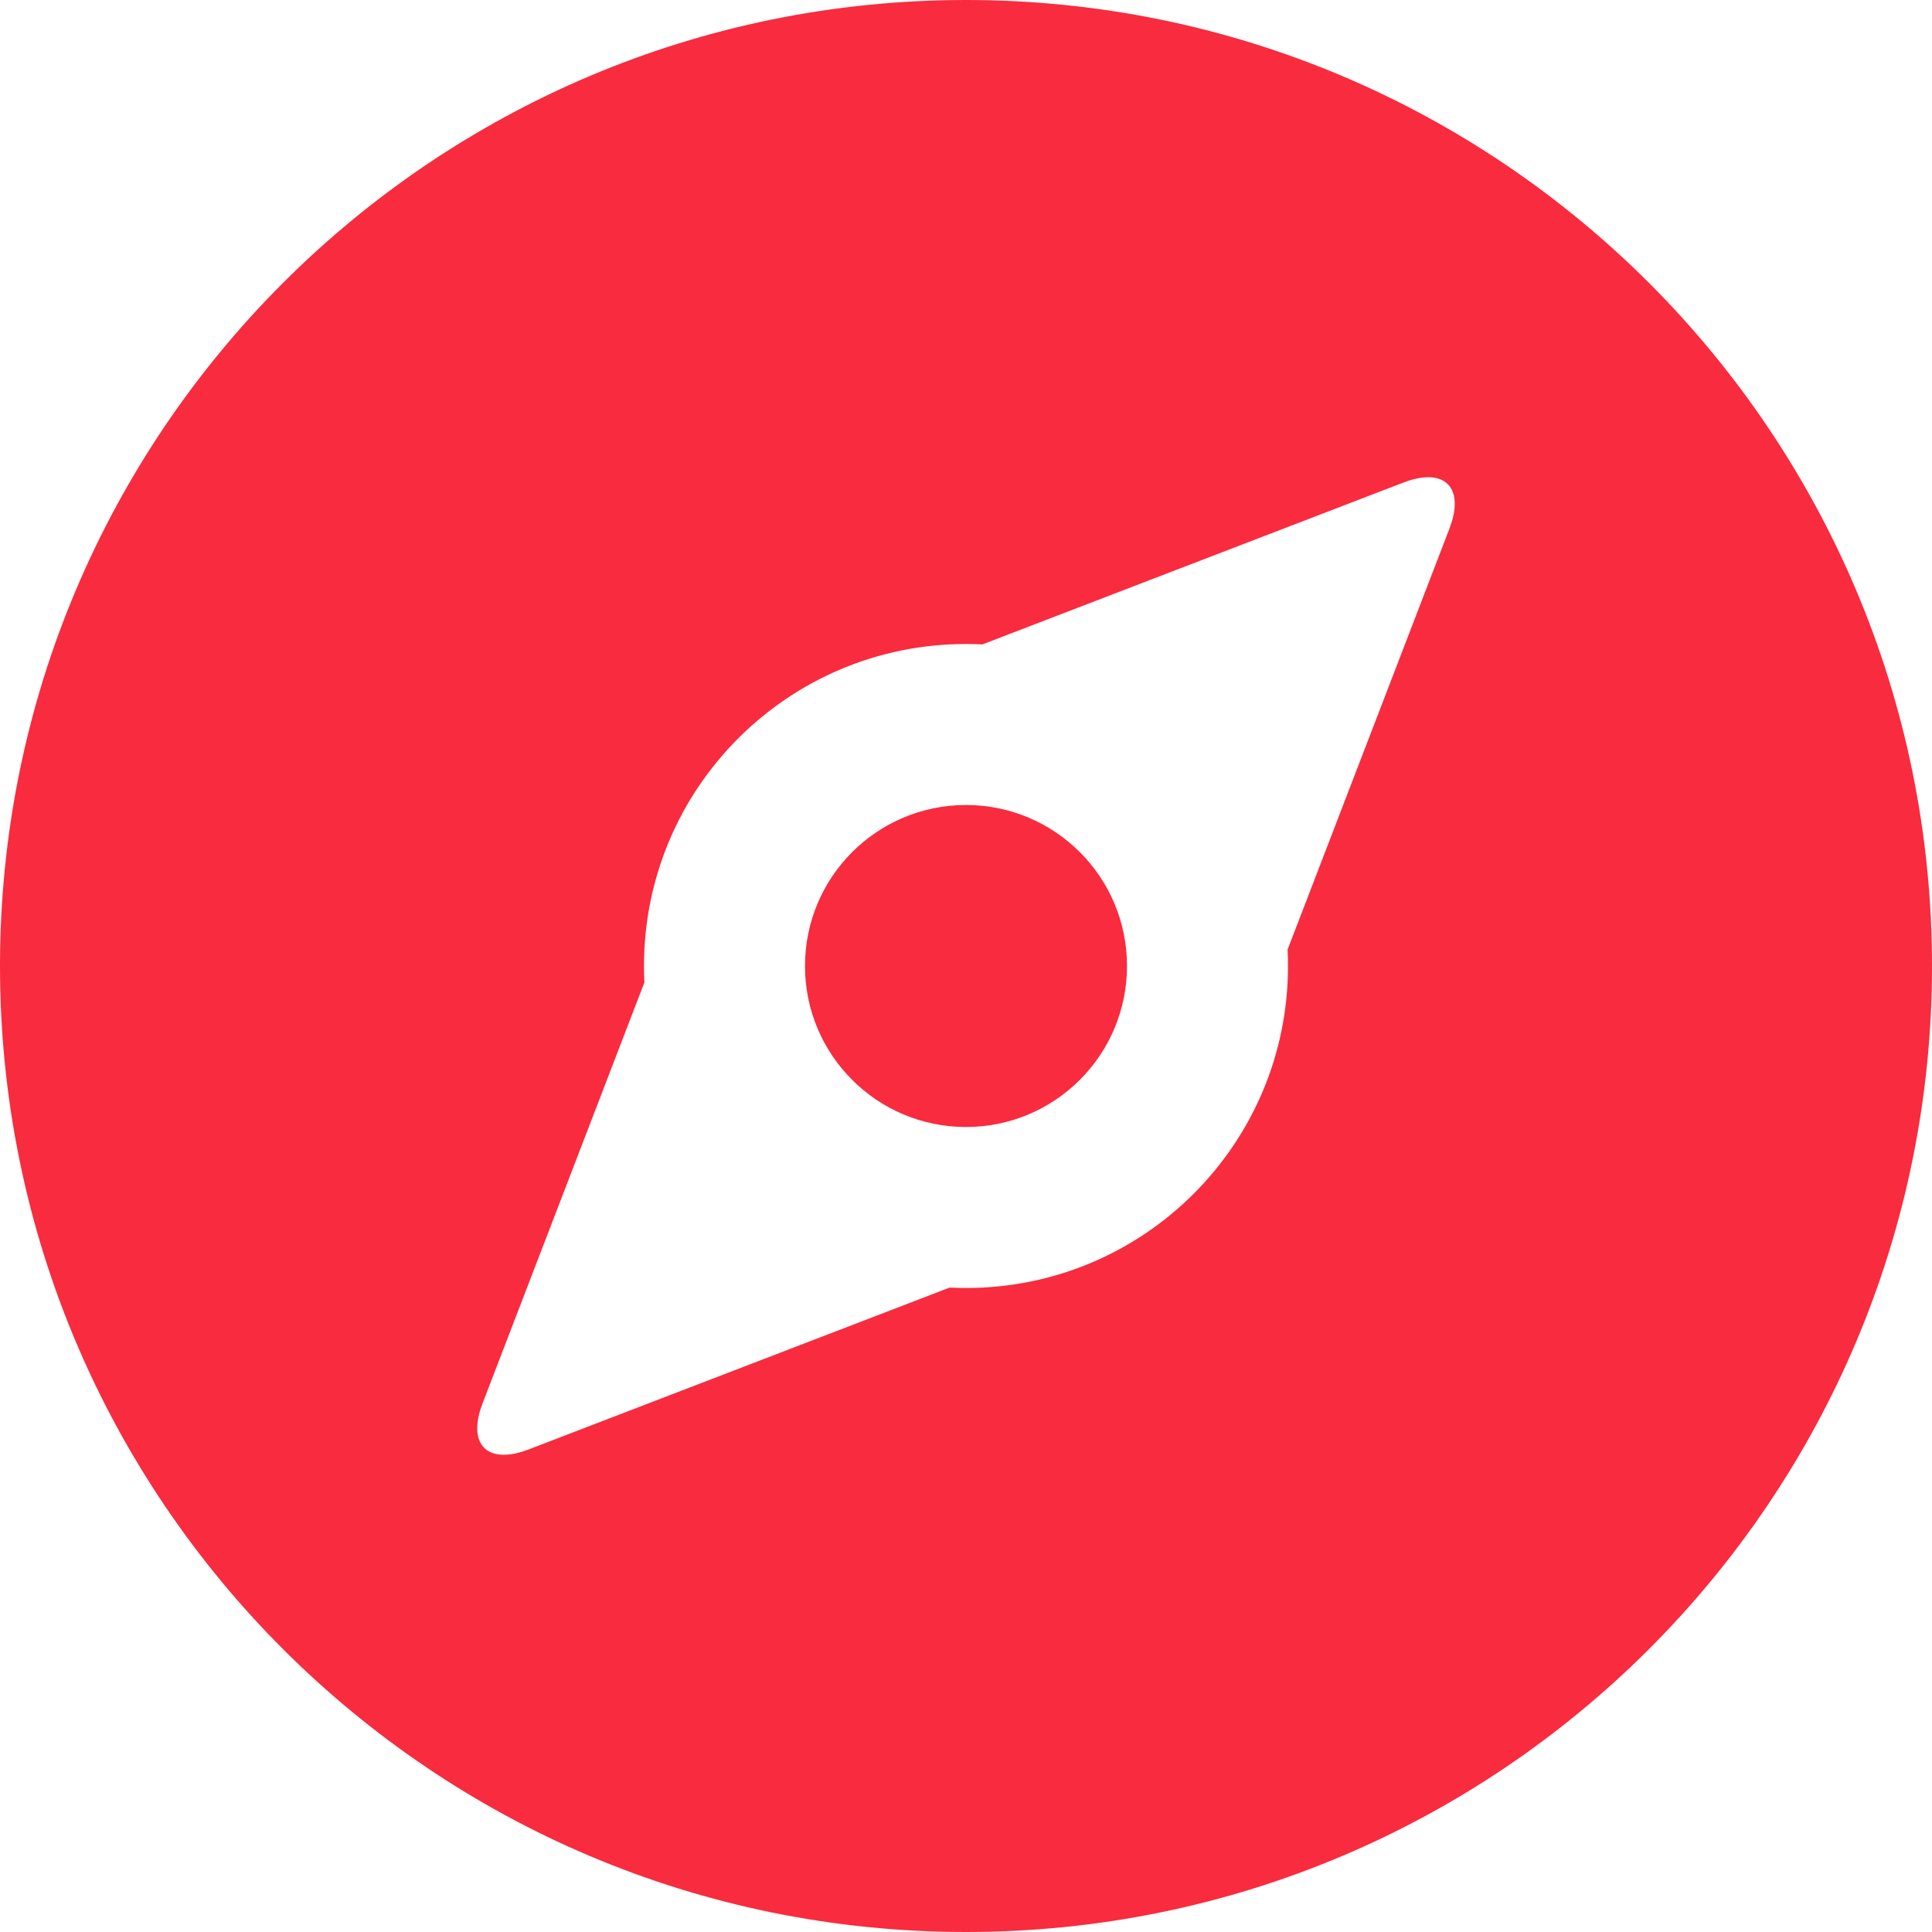
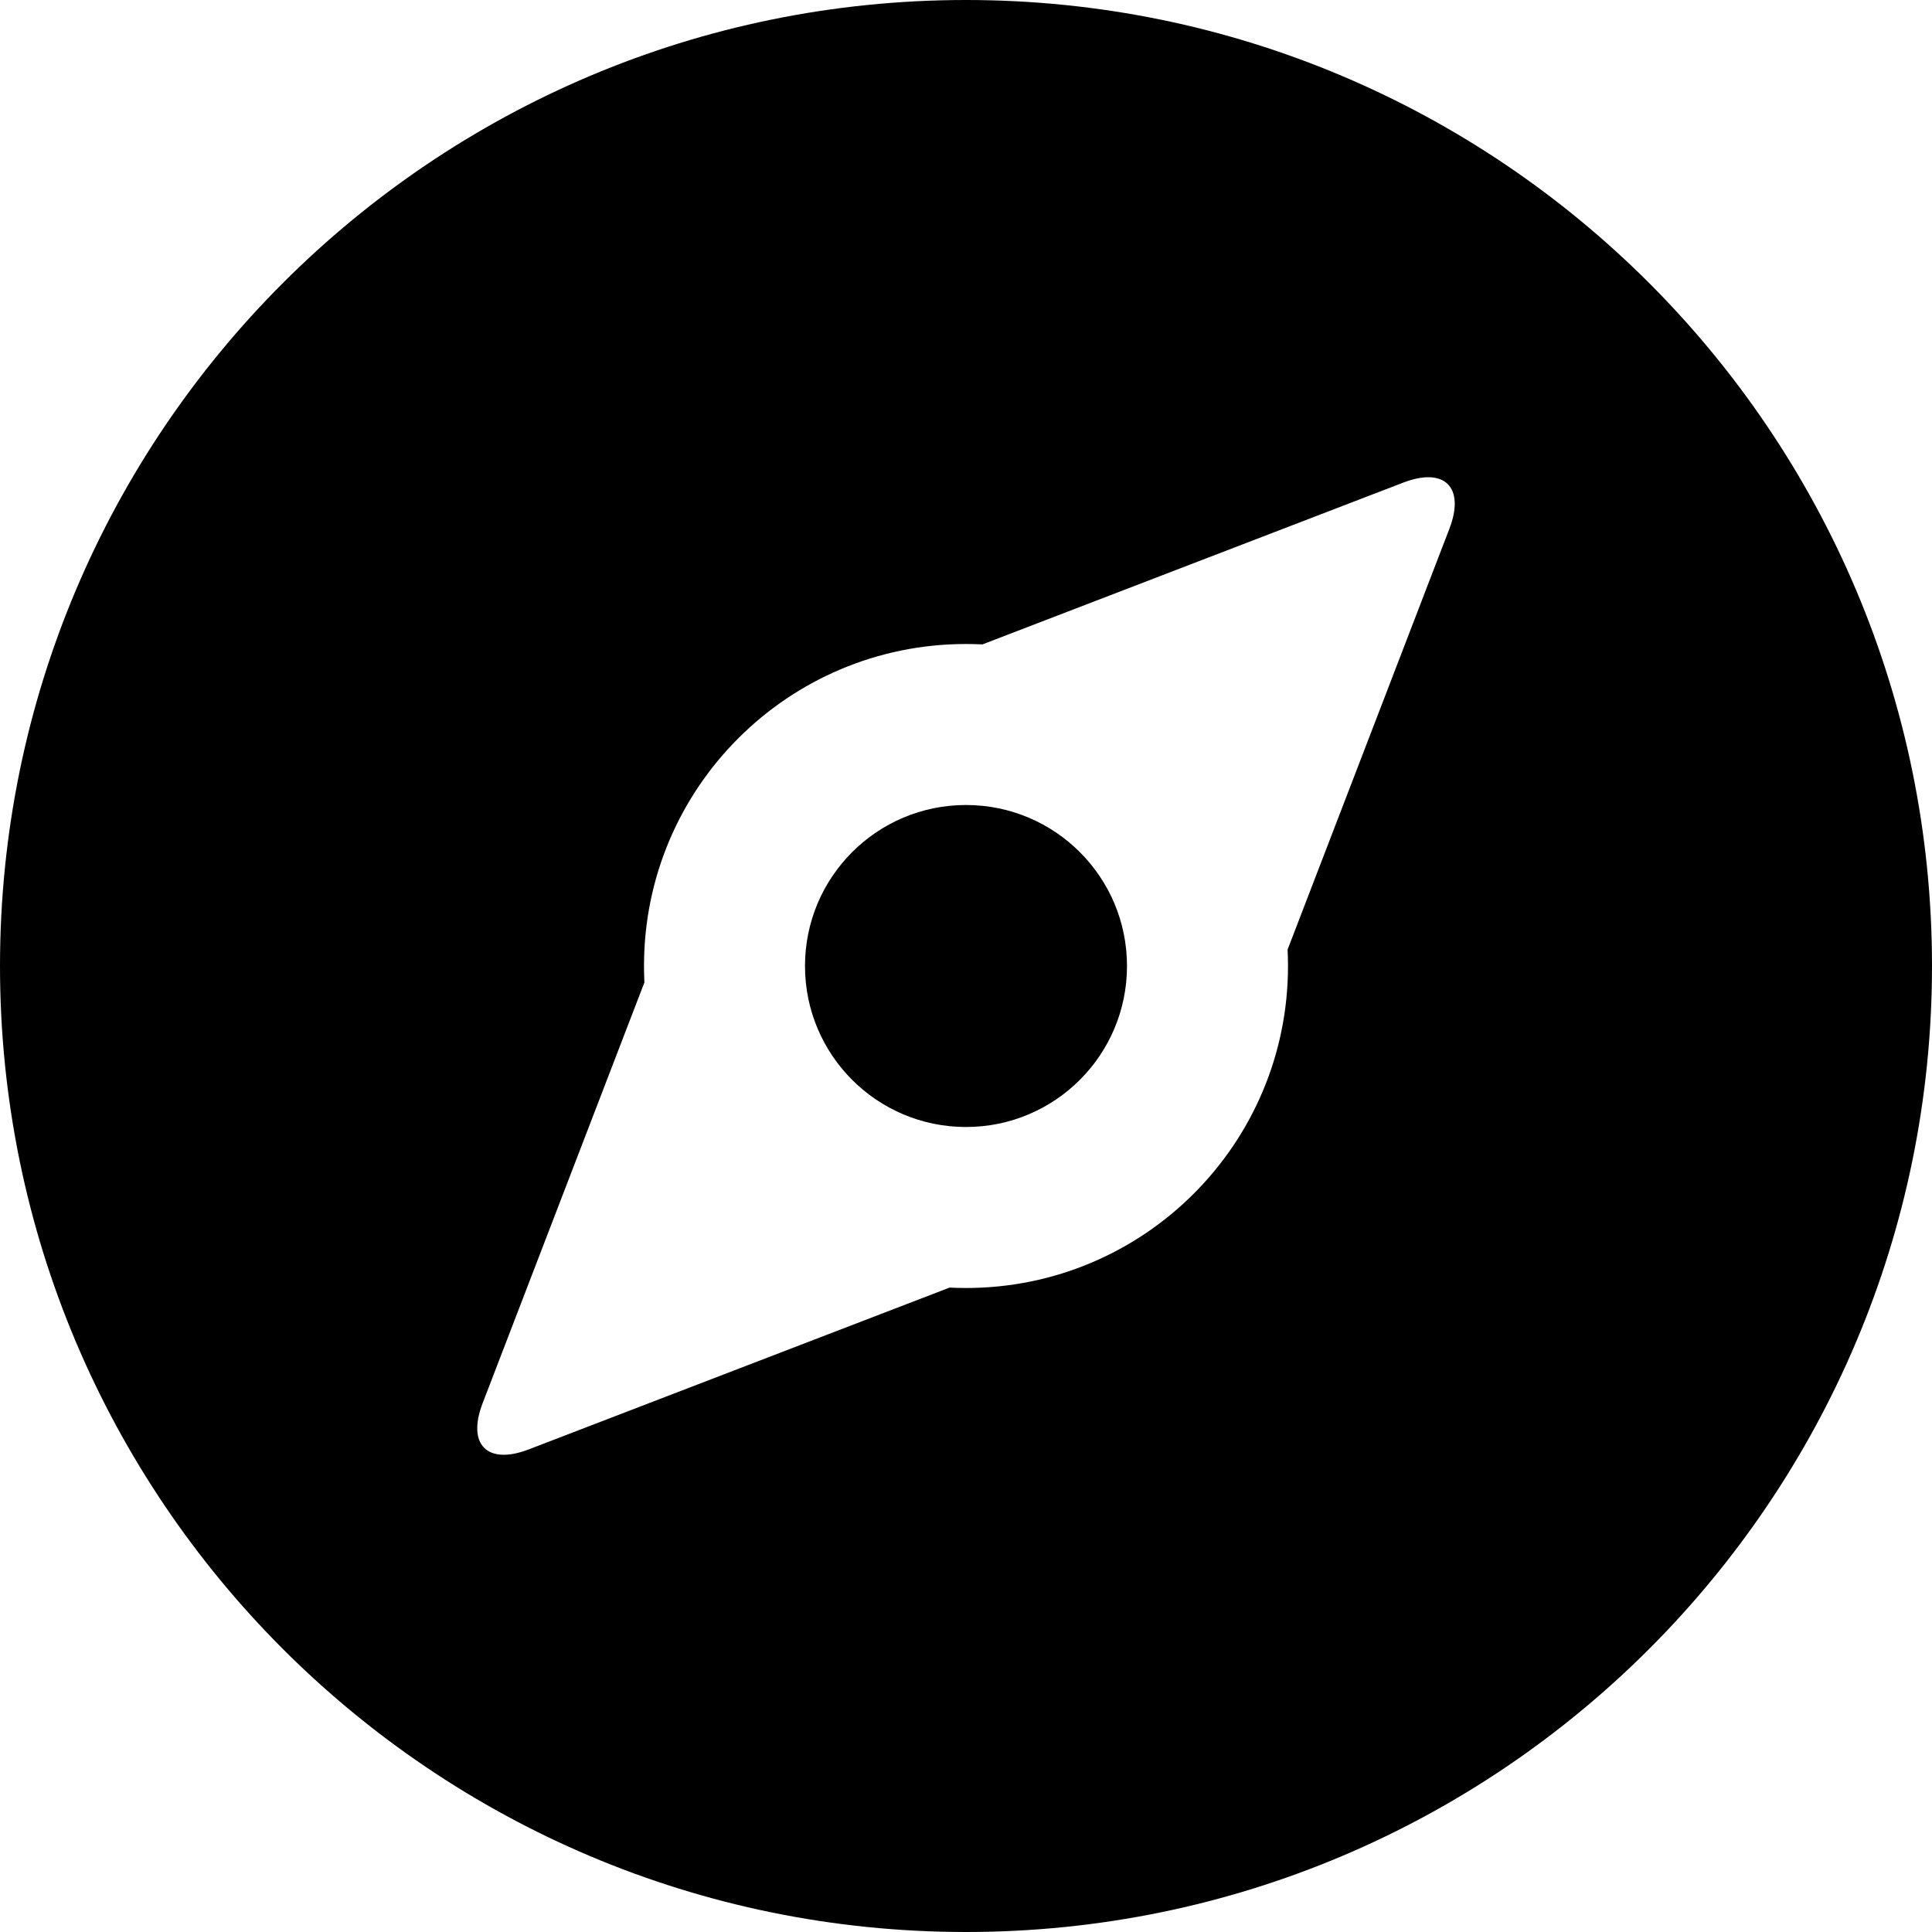
<svg xmlns="http://www.w3.org/2000/svg" width="24" height="24" viewBox="0 0 24 24">
-   <path fill="#F92B3F" fill-rule="evenodd" d="M15.995 11.796c.003.067.005.135.005.204 0 2.21-1.79 4-4 4-.07 0-.137-.002-.204-.005l-5.228 2.01c-.515.198-.77-.06-.573-.573l2.01-5.228C8.002 12.137 8 12.07 8 12c0-2.21 1.79-4 4-4 .07 0 .137.002.204.005l5.228-2.01c.515-.198.77.06.573.573l-2.01 5.228zM12 24c6.627 0 12-5.373 12-12S18.627 0 12 0 0 5.373 0 12s5.373 12 12 12zm0-10c1.105 0 2-.895 2-2s-.895-2-2-2-2 .895-2 2 .895 2 2 2z" />
+   <path fill-rule="evenodd" d="M15.995 11.796c.003.067.005.135.005.204 0 2.21-1.79 4-4 4-.07 0-.137-.002-.204-.005l-5.228 2.01c-.515.198-.77-.06-.573-.573l2.01-5.228C8.002 12.137 8 12.07 8 12c0-2.21 1.79-4 4-4 .07 0 .137.002.204.005l5.228-2.01c.515-.198.77.06.573.573l-2.01 5.228zM12 24c6.627 0 12-5.373 12-12S18.627 0 12 0 0 5.373 0 12s5.373 12 12 12zm0-10c1.105 0 2-.895 2-2s-.895-2-2-2-2 .895-2 2 .895 2 2 2z" />
</svg>
